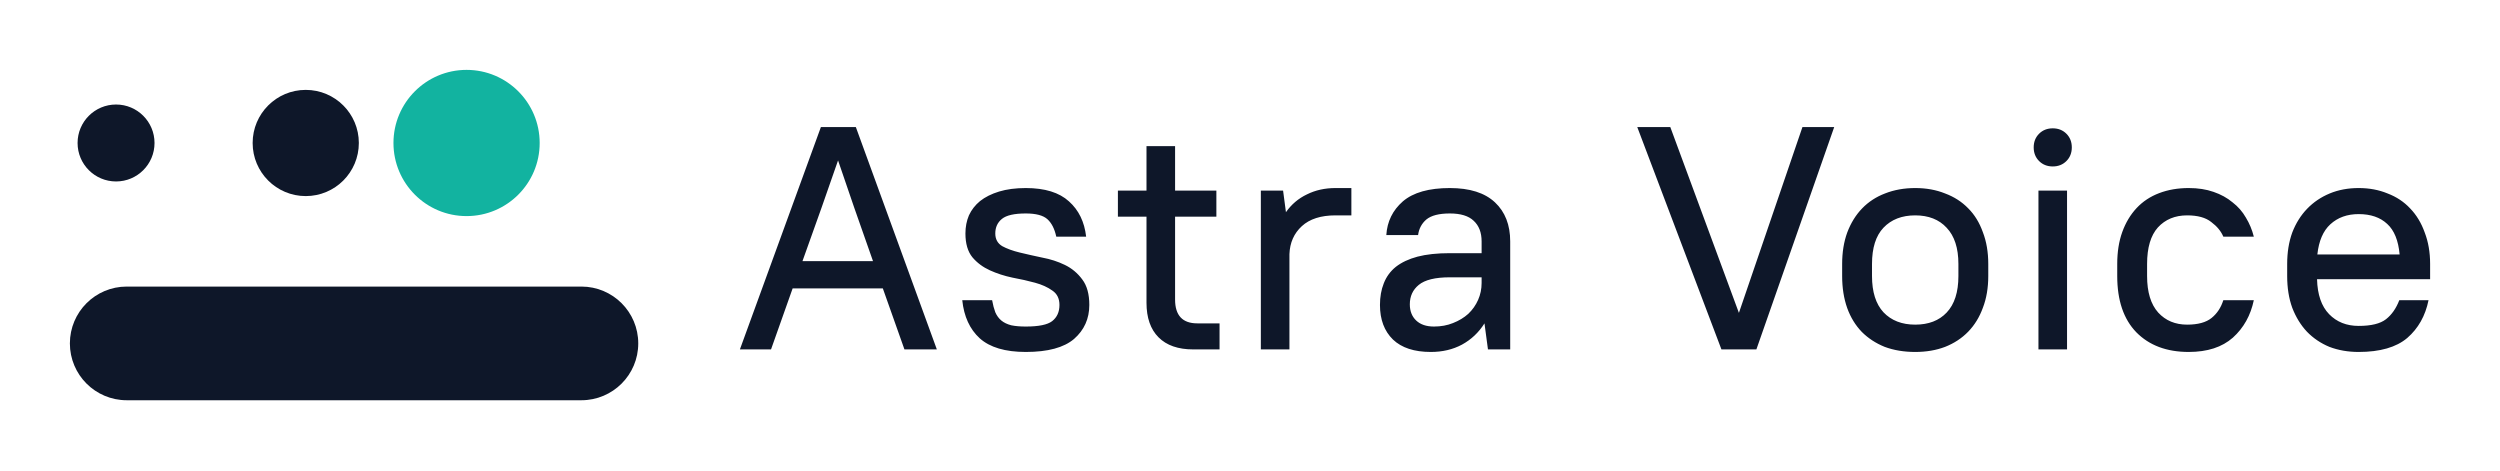
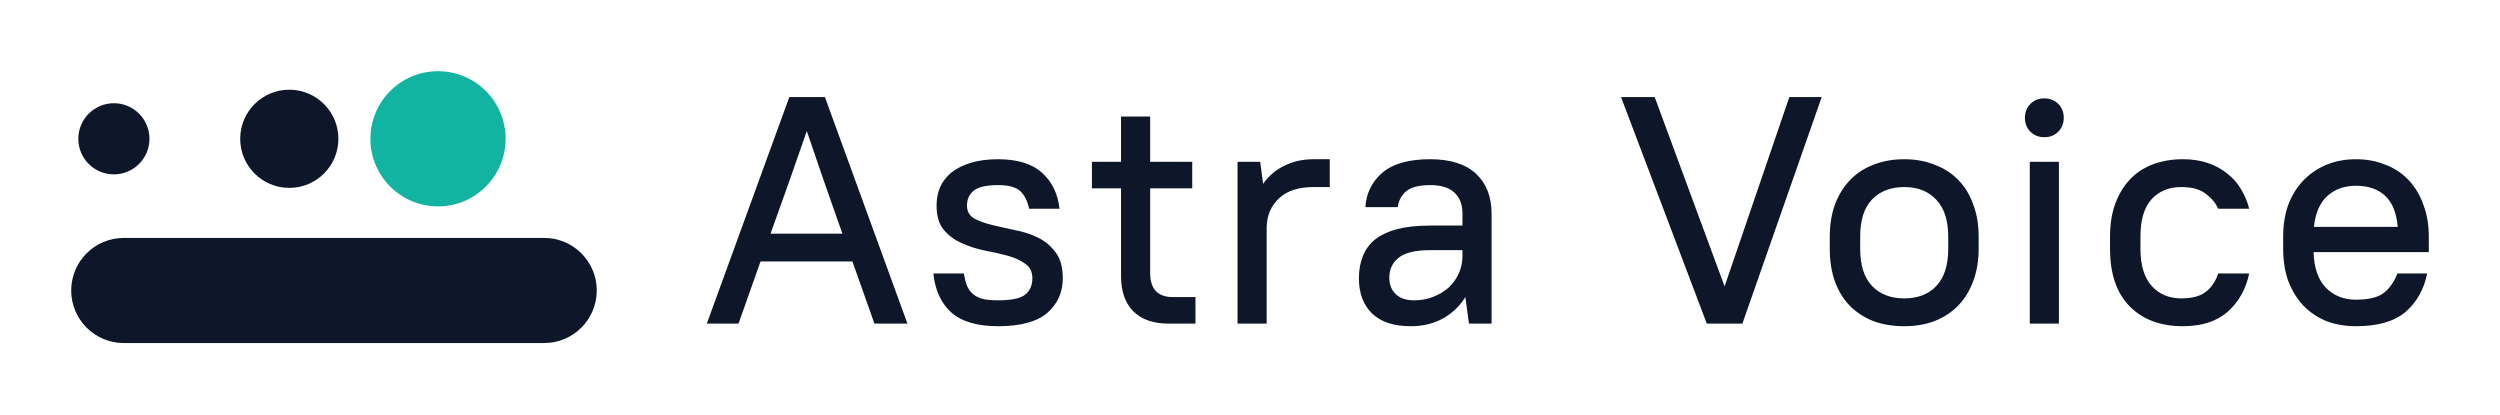
- <svg xmlns="http://www.w3.org/2000/svg" viewBox="0 0 787.028 148" width="787.028" height="148" role="img" aria-label="Astra Voice">
+ <svg xmlns="http://www.w3.org/2000/svg" viewBox="0 0 772.501 128" width="772.501" height="128" role="img" aria-label="Astra Voice">
  <style>svg{color:#0E1729}.acc{fill:#12B3A0}@media (prefers-color-scheme:dark){svg{color:#F2F5FA}.acc{fill:#2FD9C4}}</style>
  <g transform="translate(22,22)">
-     <g transform="translate(0,0) scale(1.7893)">
+     <g transform="translate(0,0) scale(1.624)">
      <circle cx="8.123" cy="12.862" r="6.769" fill="currentColor" />
      <circle cx="41.497" cy="12.862" r="9.342" fill="currentColor" />
      <circle class="acc" cx="69.793" cy="12.862" r="12.862" fill="currentColor" />
-       <rect x="0" y="38.124" width="100" height="20" rx="10" fill="currentColor" />
+       <rect x="0" y="31.724" width="100" height="20" rx="10" fill="currentColor" />
    </g>
-     <path transform="translate(209.4284,-112)" d="M 46.5,180.8 H 18.1 L 11.3,200 H 1.5 L 27,130 h 11 l 25.5,70 H 53.3 Z m -25.3,-8.6 h 22.2 l -5.9,-16.8 -5.1,-14.9 -5.2,14.9 z M 91.5,200.8 q -9.7,0 -14.5,-4.3 -4.7,-4.3 -5.5,-12 h 9.4 q 0.4,2.2 1,3.8 0.7,1.6 1.9,2.6 1.2,1 3.1,1.5 1.9,0.4 4.6,0.4 6.1,0 8.3,-1.7 2.3,-1.8 2.3,-5.1 0,-3 -2.2,-4.5 -2.2,-1.6 -5.5,-2.5 -3.3,-0.9 -7.1,-1.6 -3.8,-0.8 -7.1,-2.3 -3.3,-1.5 -5.5,-4.1 -2.2,-2.7 -2.2,-7.5 0,-3.1 1.1,-5.7 1.2,-2.6 3.5,-4.5 2.4,-1.9 6,-3 3.6,-1.1 8.4,-1.1 9,0 13.6,4.2 4.6,4.1 5.4,11.1 h -9.4 q -0.8,-3.7 -2.8,-5.5 -2,-1.8 -6.8,-1.8 -5.4,0 -7.5,1.7 -2.1,1.7 -2.1,4.6 0,2.7 2.2,4 2.2,1.2 5.5,2 3.3,0.8 7.1,1.6 3.8,0.7 7.1,2.3 3.3,1.6 5.5,4.6 2.2,2.9 2.2,8 0,6.5 -4.8,10.7 -4.8,4.1 -15.2,4.1 z M 120.5,150 h 9 v -14 h 9 v 14 h 13 v 8.2 h -13 v 26.1 q 0,7.5 7,7.5 h 7 v 8.2 h -8.3 q -7.1,0 -10.9,-3.8 -3.8,-3.8 -3.8,-10.9 v -27.1 h -9 z M 165.5,150 h 7 l 0.9,6.8 q 2.6,-3.7 6.6,-5.6 4,-2 9,-2 h 5 v 8.6 h -5 q -6.9,0 -10.6,3.4 -3.7,3.4 -3.9,8.8 v 30 h -9 z M 219,200.8 q -7.8,0 -11.9,-3.9 -4.1,-4 -4.1,-10.9 0,-3.8 1.2,-6.8 1.2,-3.1 3.8,-5.2 2.7,-2.1 6.8,-3.2 4.2,-1.1 10.2,-1.1 h 10 V 166 q 0,-4.2 -2.5,-6.5 -2.4,-2.3 -7.5,-2.3 -5.1,0 -7.4,1.9 -2.2,1.9 -2.6,4.9 h -10 q 0.4,-6.4 5.2,-10.6 4.9,-4.2 14.8,-4.2 9.4,0 14.2,4.5 4.8,4.5 4.8,12.3 v 34 h -7 l -1.1,-8.2 q -2.7,4.3 -7.1,6.7 -4.3,2.3 -9.8,2.3 z m 1,-8 q 3.3,0 6,-1.1 2.8,-1.1 4.8,-2.9 2,-1.9 3.1,-4.4 1.1,-2.5 1.1,-5.3 v -1.8 h -10 q -6.9,0 -9.8,2.4 -2.8,2.3 -2.8,6.1 0,3.2 2,5.1 2,1.9 5.6,1.9 z M 284,130 h 10.4 l 21.6,58.5 20,-58.5 h 10 l -24.5,70 h -11 z M 371.5,200.8 q -5.3,0 -9.6,-1.6 -4.2,-1.7 -7.2,-4.7 -3,-3.1 -4.6,-7.5 -1.6,-4.5 -1.6,-10.1 v -3.8 q 0,-5.5 1.6,-9.9 1.7,-4.5 4.7,-7.6 3,-3.1 7.2,-4.7 4.3,-1.7 9.5,-1.7 5.2,0 9.4,1.7 4.3,1.6 7.3,4.7 3,3 4.6,7.5 1.7,4.4 1.7,10 v 3.8 q 0,5.6 -1.7,10 -1.6,4.4 -4.6,7.5 -3,3.1 -7.3,4.8 -4.2,1.6 -9.4,1.6 z m 0,-8.6 q 6.3,0 9.9,-3.8 3.7,-3.9 3.7,-11.5 v -3.8 q 0,-7.5 -3.7,-11.4 -3.6,-3.9 -9.9,-3.9 -6.3,0 -10,3.9 -3.6,3.8 -3.6,11.4 v 3.8 q 0,7.5 3.6,11.4 3.7,3.9 10,3.9 z M 410.3,150 h 9 v 50 h -9 z m 4.5,-7.6 q -2.6,0 -4.3,-1.7 -1.7,-1.7 -1.7,-4.3 0,-2.6 1.7,-4.3 1.7,-1.7 4.3,-1.7 2.6,0 4.3,1.7 1.7,1.7 1.7,4.3 0,2.6 -1.7,4.3 -1.7,1.7 -4.3,1.7 z M 457.6,200.8 q -10.4,0 -16.5,-6.2 -6,-6.2 -6,-17.7 v -3.8 q 0,-5.7 1.6,-10.1 1.6,-4.4 4.5,-7.5 2.9,-3.1 7.1,-4.7 4.2,-1.6 9.3,-1.6 4.4,0 7.8,1.2 3.5,1.2 6,3.3 2.6,2 4.2,4.8 1.7,2.8 2.5,6 h -9.6 q -1.1,-2.6 -3.8,-4.6 -2.6,-2.1 -7.6,-2.1 -5.7,0 -9.2,3.8 -3.4,3.8 -3.4,11.5 v 3.8 q 0,7.6 3.5,11.5 3.5,3.8 9.1,3.8 5.1,0 7.7,-2.1 2.6,-2.1 3.7,-5.6 h 9.6 q -1.5,7.2 -6.6,11.8 -5.1,4.5 -13.9,4.5 z M 511.1,200.8 q -5,0 -9.2,-1.6 -4.1,-1.7 -7.1,-4.8 -2.9,-3.1 -4.6,-7.5 -1.6,-4.4 -1.6,-10 v -3.8 q 0,-5.5 1.6,-9.9 1.7,-4.4 4.7,-7.5 3,-3.1 7.1,-4.8 4.1,-1.7 9.1,-1.7 5,0 9.1,1.7 4.2,1.6 7.1,4.7 3,3.1 4.6,7.6 1.7,4.4 1.7,9.9 v 4.8 h -35.6 q 0.2,7.3 3.8,11 3.6,3.7 9.3,3.7 5.9,0 8.6,-2.1 2.7,-2.1 4.2,-6 h 9.2 q -1.5,7.4 -6.7,11.9 -5.2,4.4 -15.3,4.4 z m 0,-43.4 q -5.4,0 -8.9,3.2 -3.4,3.1 -4.1,9.5 h 25.9 q -0.6,-6.6 -3.9,-9.6 -3.3,-3.1 -9,-3.1 z" fill="currentColor" />
+     <path transform="translate(194.901,-122)" d="M 46.5,180.8 H 18.1 L 11.3,200 H 1.5 L 27,130 h 11 l 25.5,70 H 53.3 Z m -25.3,-8.6 h 22.2 l -5.9,-16.8 -5.1,-14.9 -5.2,14.9 z M 91.5,200.8 q -9.7,0 -14.5,-4.3 -4.7,-4.3 -5.5,-12 h 9.4 q 0.4,2.2 1,3.8 0.7,1.6 1.9,2.6 1.2,1 3.1,1.5 1.9,0.4 4.6,0.4 6.1,0 8.3,-1.7 2.3,-1.8 2.3,-5.1 0,-3 -2.2,-4.5 -2.2,-1.6 -5.5,-2.5 -3.3,-0.9 -7.1,-1.6 -3.8,-0.8 -7.1,-2.3 -3.3,-1.5 -5.5,-4.1 -2.2,-2.7 -2.2,-7.5 0,-3.1 1.1,-5.7 1.2,-2.6 3.5,-4.5 2.4,-1.9 6,-3 3.6,-1.1 8.4,-1.1 9,0 13.6,4.2 4.6,4.1 5.4,11.1 h -9.4 q -0.8,-3.7 -2.8,-5.5 -2,-1.8 -6.8,-1.8 -5.4,0 -7.5,1.7 -2.1,1.7 -2.1,4.6 0,2.7 2.2,4 2.2,1.2 5.5,2 3.3,0.8 7.1,1.6 3.8,0.7 7.1,2.3 3.3,1.6 5.5,4.6 2.2,2.9 2.2,8 0,6.5 -4.8,10.7 -4.8,4.1 -15.2,4.1 z M 120.5,150 h 9 v -14 h 9 v 14 h 13 v 8.2 h -13 v 26.1 q 0,7.5 7,7.5 h 7 v 8.2 h -8.3 q -7.1,0 -10.9,-3.8 -3.8,-3.8 -3.8,-10.9 v -27.1 h -9 z M 165.5,150 h 7 l 0.9,6.8 q 2.6,-3.7 6.6,-5.6 4,-2 9,-2 h 5 v 8.6 h -5 q -6.9,0 -10.6,3.4 -3.7,3.4 -3.9,8.8 v 30 h -9 z M 219,200.8 q -7.8,0 -11.9,-3.9 -4.1,-4 -4.1,-10.9 0,-3.8 1.2,-6.8 1.2,-3.1 3.8,-5.2 2.7,-2.1 6.8,-3.2 4.2,-1.1 10.2,-1.1 h 10 V 166 q 0,-4.2 -2.5,-6.5 -2.4,-2.3 -7.5,-2.3 -5.1,0 -7.4,1.9 -2.2,1.9 -2.6,4.9 h -10 q 0.4,-6.4 5.2,-10.6 4.9,-4.2 14.8,-4.2 9.4,0 14.2,4.5 4.8,4.5 4.8,12.3 v 34 h -7 l -1.1,-8.2 q -2.7,4.3 -7.1,6.7 -4.3,2.3 -9.8,2.3 z m 1,-8 q 3.3,0 6,-1.1 2.8,-1.1 4.8,-2.9 2,-1.9 3.1,-4.4 1.1,-2.5 1.1,-5.3 v -1.8 h -10 q -6.9,0 -9.8,2.4 -2.8,2.3 -2.8,6.1 0,3.2 2,5.1 2,1.9 5.6,1.9 z M 284,130 h 10.4 l 21.6,58.5 20,-58.5 h 10 l -24.5,70 h -11 z M 371.5,200.8 q -5.3,0 -9.6,-1.6 -4.2,-1.7 -7.2,-4.7 -3,-3.1 -4.6,-7.5 -1.6,-4.5 -1.6,-10.1 v -3.8 q 0,-5.5 1.6,-9.9 1.7,-4.5 4.7,-7.6 3,-3.1 7.2,-4.7 4.3,-1.7 9.5,-1.7 5.2,0 9.4,1.7 4.3,1.6 7.3,4.7 3,3 4.6,7.5 1.7,4.4 1.7,10 v 3.8 q 0,5.6 -1.7,10 -1.6,4.4 -4.6,7.5 -3,3.1 -7.3,4.8 -4.2,1.6 -9.4,1.6 z m 0,-8.6 q 6.3,0 9.9,-3.8 3.7,-3.9 3.7,-11.5 v -3.8 q 0,-7.5 -3.7,-11.4 -3.6,-3.9 -9.9,-3.9 -6.3,0 -10,3.9 -3.6,3.8 -3.6,11.4 v 3.8 q 0,7.5 3.6,11.4 3.7,3.9 10,3.9 z M 410.3,150 h 9 v 50 h -9 z m 4.5,-7.6 q -2.6,0 -4.3,-1.7 -1.7,-1.7 -1.7,-4.3 0,-2.6 1.7,-4.3 1.7,-1.7 4.3,-1.7 2.6,0 4.3,1.7 1.7,1.7 1.7,4.3 0,2.6 -1.7,4.3 -1.7,1.7 -4.3,1.7 z M 457.6,200.8 q -10.4,0 -16.5,-6.2 -6,-6.2 -6,-17.7 v -3.8 q 0,-5.7 1.6,-10.1 1.6,-4.4 4.5,-7.5 2.9,-3.1 7.1,-4.7 4.2,-1.6 9.3,-1.6 4.4,0 7.8,1.2 3.5,1.2 6,3.3 2.6,2 4.2,4.8 1.7,2.8 2.5,6 h -9.6 q -1.1,-2.6 -3.8,-4.6 -2.6,-2.1 -7.6,-2.1 -5.7,0 -9.2,3.8 -3.4,3.8 -3.4,11.5 v 3.8 q 0,7.6 3.5,11.5 3.5,3.8 9.1,3.8 5.1,0 7.7,-2.1 2.6,-2.1 3.7,-5.6 h 9.6 q -1.5,7.2 -6.6,11.8 -5.1,4.5 -13.9,4.5 z M 511.1,200.8 q -5,0 -9.2,-1.6 -4.1,-1.7 -7.1,-4.8 -2.9,-3.1 -4.6,-7.5 -1.6,-4.4 -1.6,-10 v -3.8 q 0,-5.5 1.6,-9.9 1.7,-4.4 4.7,-7.5 3,-3.1 7.1,-4.8 4.1,-1.7 9.1,-1.7 5,0 9.1,1.7 4.2,1.6 7.1,4.7 3,3.1 4.6,7.6 1.7,4.4 1.7,9.9 v 4.8 h -35.6 q 0.2,7.3 3.8,11 3.6,3.7 9.3,3.7 5.9,0 8.6,-2.1 2.7,-2.1 4.2,-6 h 9.2 q -1.5,7.4 -6.7,11.9 -5.2,4.4 -15.3,4.4 z m 0,-43.4 q -5.4,0 -8.9,3.2 -3.4,3.1 -4.1,9.5 h 25.9 q -0.6,-6.6 -3.9,-9.6 -3.3,-3.1 -9,-3.1 z" fill="currentColor" />
  </g>
</svg>
